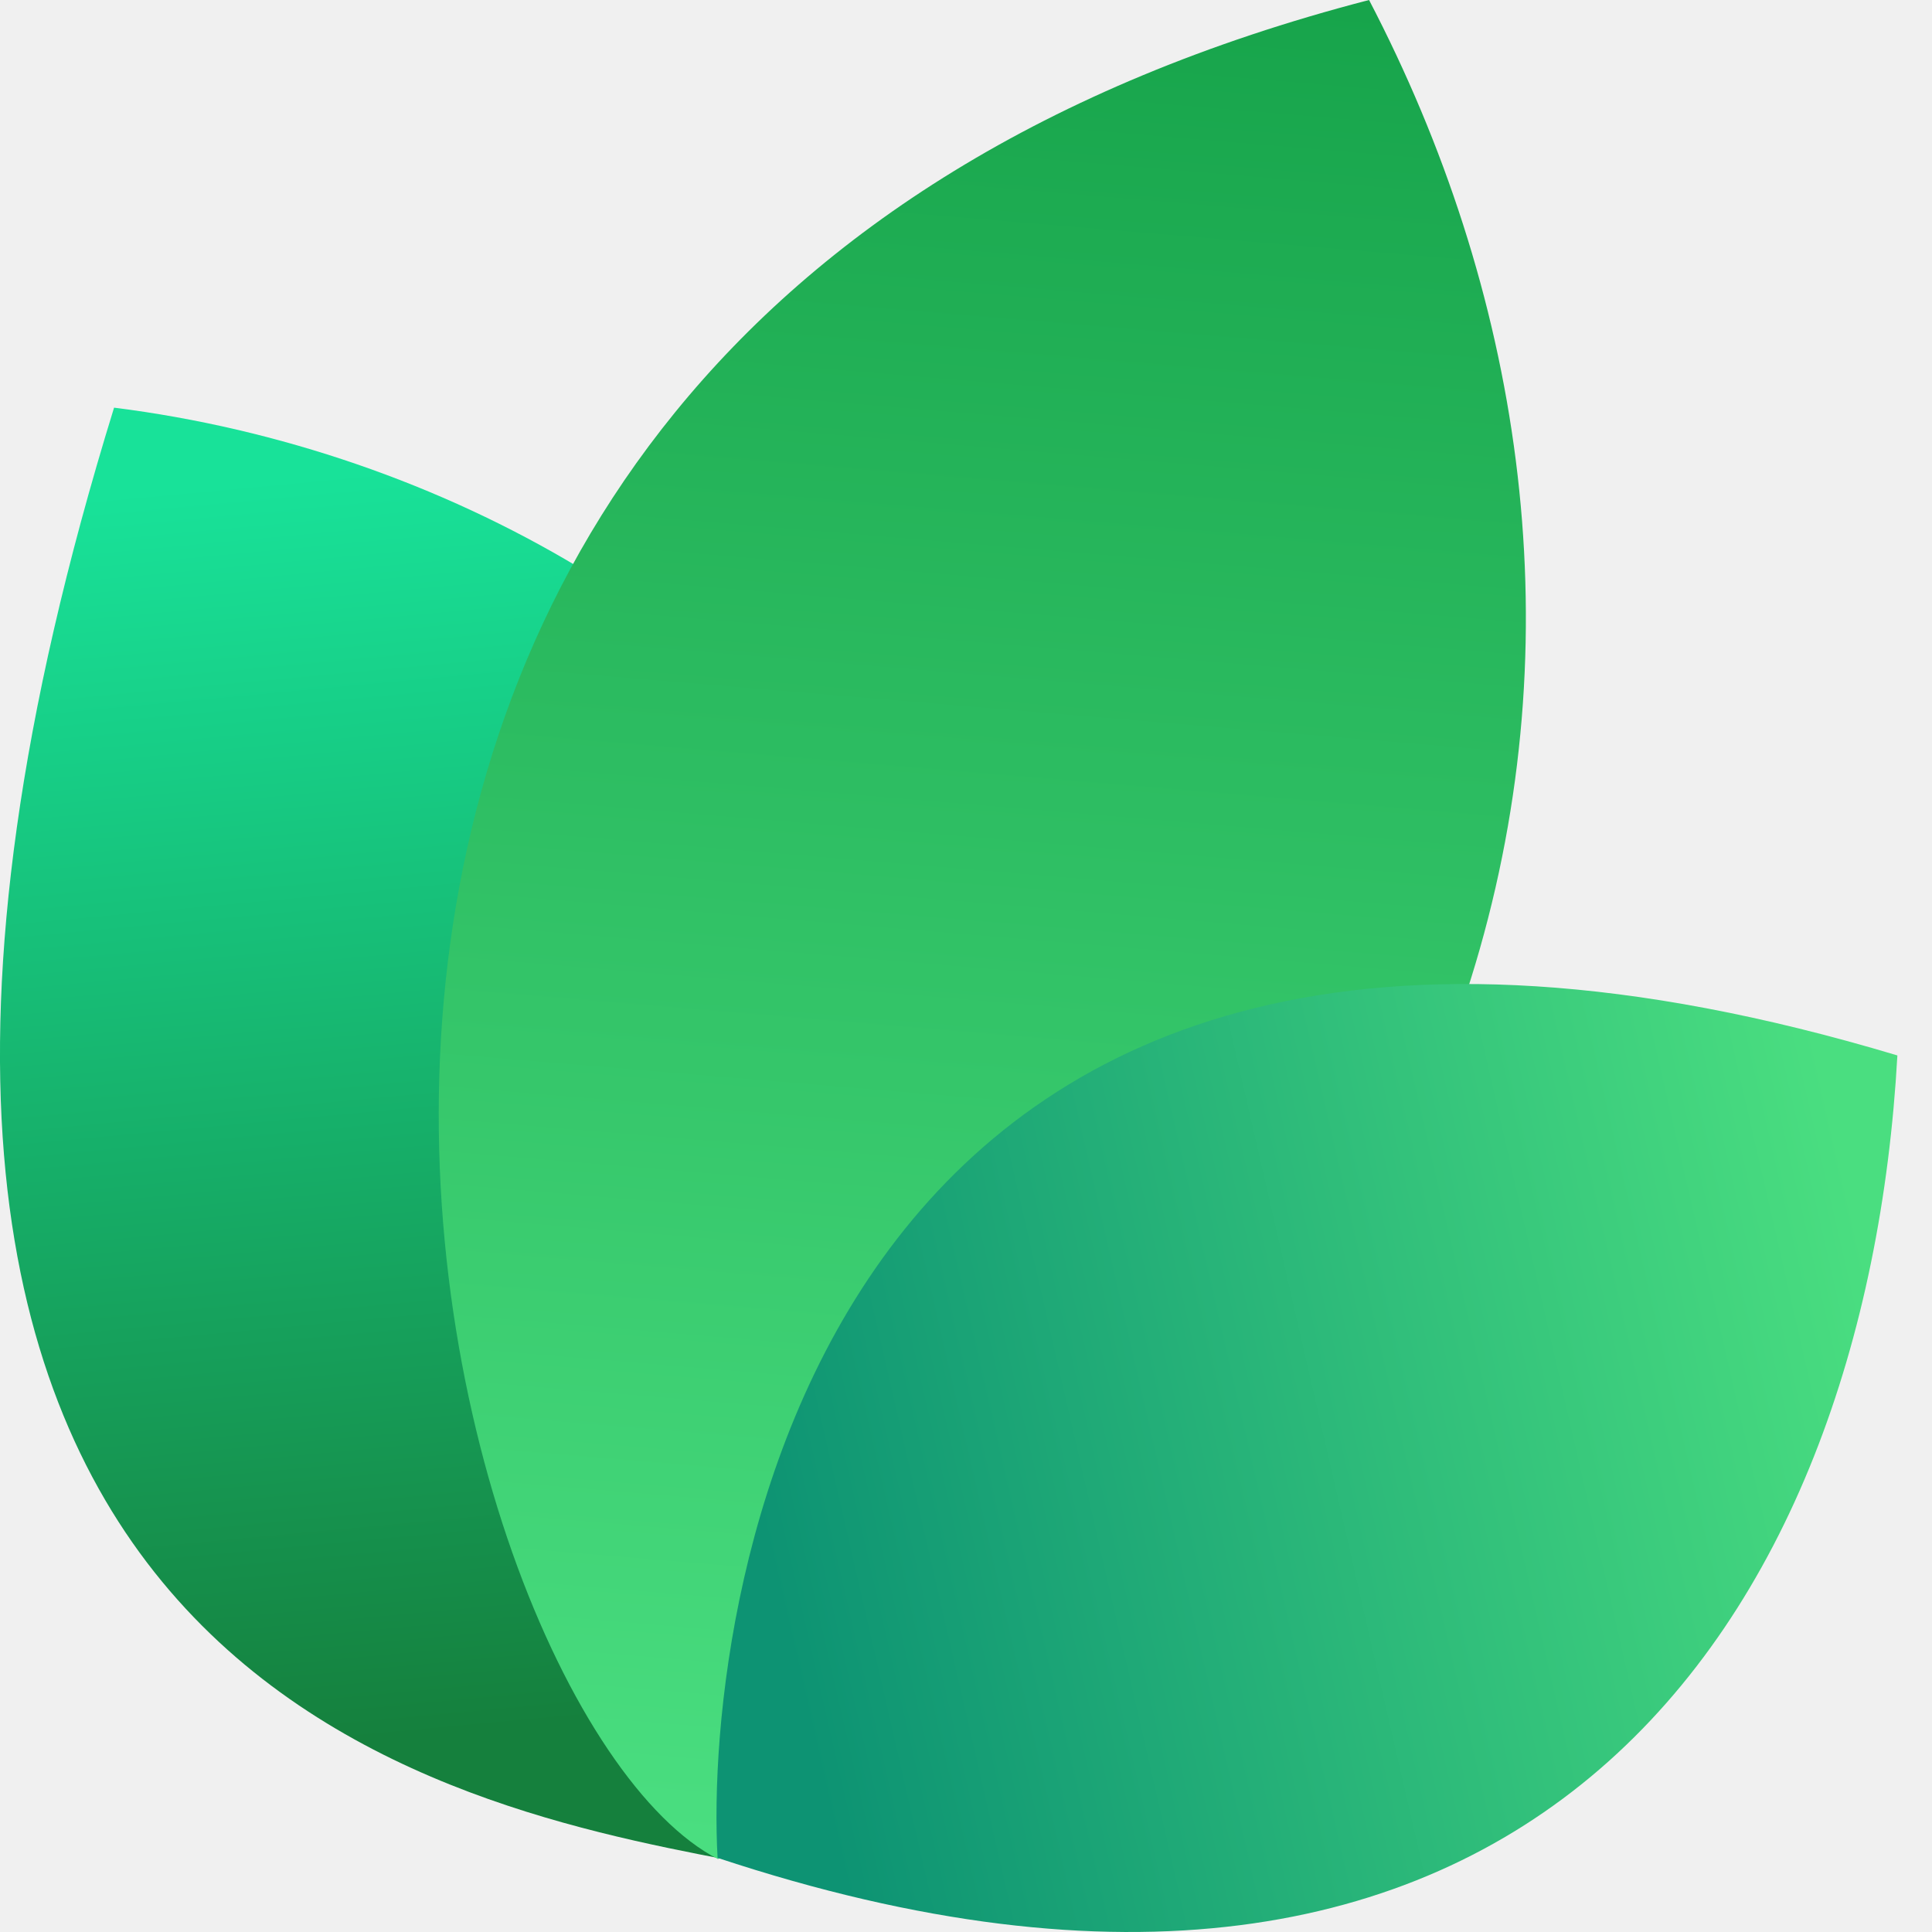
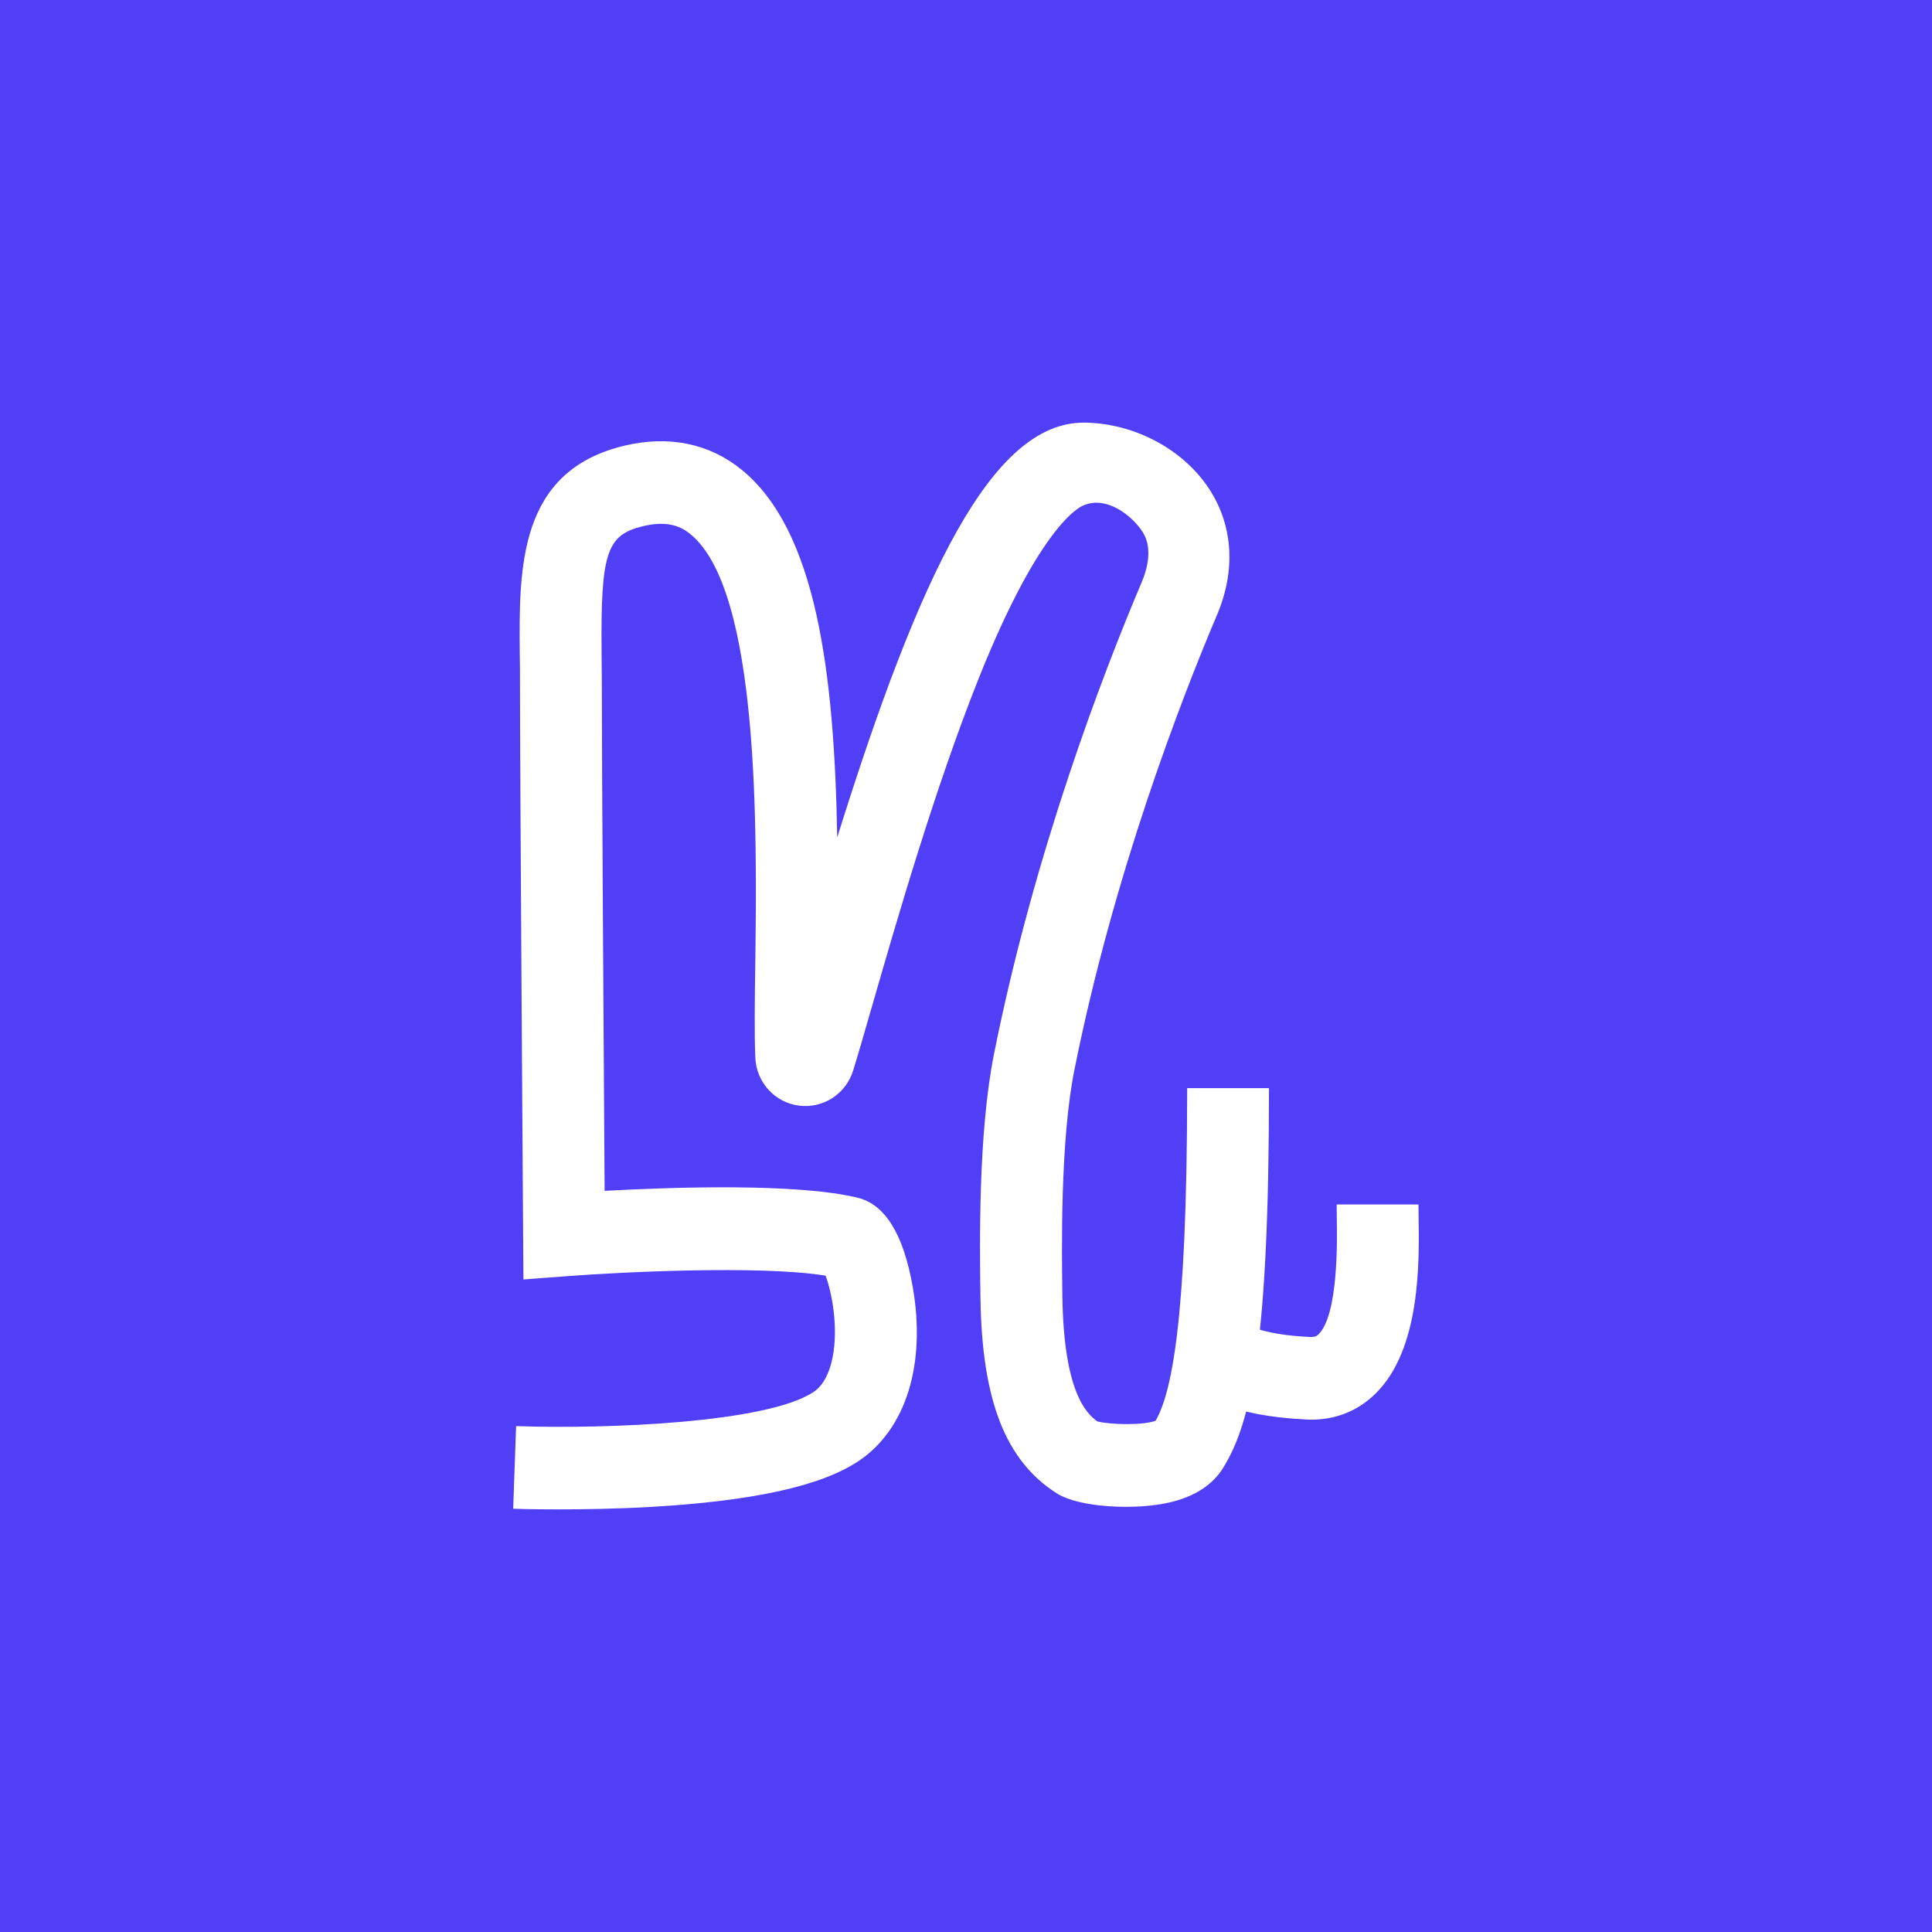
- <svg xmlns="http://www.w3.org/2000/svg" width="24" height="24" viewBox="0 0 24 24" fill="none">
-   <path d="M9.061 23.108C5.268 22.377 -3.391 20.627 1.417 5.064C9.634 6.099 16.973 14.064 9.061 23.108Z" fill="url(#paint0_linear_17557_2021)" />
-   <path d="M8.919 23.094C5.276 21.222 0.784 4.209 17.007 0C20.757 7.193 19.621 16.545 8.919 23.094Z" fill="url(#paint1_linear_17557_2021)" />
-   <path d="M8.914 23.079C8.735 19.882 10.159 9.085 23.57 13.111C23.181 20.123 18.984 26.418 8.914 23.079Z" fill="url(#paint2_linear_17557_2021)" />
-   <defs>
-     <linearGradient id="paint0_linear_17557_2021" x1="3.776" y1="5.916" x2="5.232" y2="21.559" gradientUnits="userSpaceOnUse">
-       <stop stop-color="#18E299" />
-       <stop offset="1" stop-color="#15803D" />
-     </linearGradient>
-     <linearGradient id="paint1_linear_17557_2021" x1="12.171" y1="-0.718" x2="10.19" y2="22.983" gradientUnits="userSpaceOnUse">
-       <stop stop-color="#16A34A" />
-       <stop offset="1" stop-color="#4ADE80" />
-     </linearGradient>
-     <linearGradient id="paint2_linear_17557_2021" x1="23.133" y1="15.353" x2="9.338" y2="18.52" gradientUnits="userSpaceOnUse">
-       <stop stop-color="#4ADE80" />
-       <stop offset="1" stop-color="#0D9373" />
-     </linearGradient>
-   </defs>
+ <svg xmlns="http://www.w3.org/2000/svg" width="512" height="512" viewBox="0 0 512 512" fill="none">
+   <rect width="512" height="512" fill="#513FF8" />
+   <path d="M347.45 376.231C346.992 376.231 346.534 376.202 346.077 376.173C325.71 375.19 317.901 369.782 314.954 365.415L328.328 354.002C331.015 351.789 331.316 351.332 331.316 351.332C331.345 351.332 334.949 353.732 347.135 354.311C348.622 354.369 349.052 353.964 349.395 353.646C354.687 348.469 354.372 328.891 354.258 322.443C354.258 321.199 354.229 320.1 354.229 319.204H375.912C375.912 320.013 375.912 320.997 375.94 322.095C376.141 334.502 376.512 357.607 364.47 369.377C359.864 373.889 354.029 376.231 347.45 376.231Z" fill="white" />
+   <path d="M147.757 400C140.863 400 136.343 399.856 136 399.827L136.772 377.935C160.772 378.774 203.394 377.068 215.608 368.884C218.068 367.235 219.756 364.141 220.643 359.746C222.244 351.619 220.414 342.394 218.783 338.057C201.448 335.252 164.119 337.131 150.274 338.201L138.717 339.069L138.632 327.328C138.632 326.113 137.802 206.708 137.802 180.45C137.802 177.963 137.802 175.563 137.745 173.221C137.545 150.491 137.316 124.724 165.635 118.073C177.334 115.326 188.033 117.553 196.557 124.493C216.295 140.572 221.1 178.021 221.873 221.92C243.813 151.763 262.892 112 287.207 112C287.35 112 287.464 112 287.607 112C300.88 112.231 313.838 119.23 320.617 129.843C326.796 139.502 327.483 151.242 322.534 162.926C312.865 185.742 295.102 231.752 284.718 283.574C280.942 302.429 281.371 331.347 281.543 343.696C281.915 368.681 287.807 374.581 290.839 376.692C294.415 377.588 303.14 377.762 306.286 376.489C310.262 369.288 314.61 351.793 314.61 288.374H336.293C336.293 355.841 331.659 376.894 324.136 389.011C321.332 393.551 316.527 396.645 309.89 398.178C301.051 400.231 286.091 399.595 280.055 395.749C266.468 387.102 260.232 371.139 259.831 344.014C259.631 329.844 259.202 300.404 263.436 279.236C274.191 225.476 292.556 177.877 302.568 154.279C304.656 149.334 305.056 144.505 302.825 141.005C299.993 136.581 293.242 131.317 287.178 133.92C287.092 133.949 276.251 137.275 259.145 180.335C247.674 209.224 237.663 243.869 231.055 266.801C229.11 273.539 227.451 279.352 226.106 283.661C224.19 289.907 218.125 293.84 211.718 293.001C205.282 292.163 200.419 286.784 200.161 280.219C199.904 273.742 200.018 265.095 200.161 255.089C200.59 220.647 201.391 156.563 182.97 141.555C180.738 139.733 177.277 137.824 170.526 139.415C160.743 141.699 159.17 146.413 159.428 173.018C159.428 175.447 159.485 177.906 159.485 180.45C159.485 201.763 160.028 284.76 160.229 315.587C178.164 314.604 211.346 313.476 227.393 317.438C234.602 319.231 239.465 327.183 241.896 341.122C245.443 361.538 240.094 378.745 227.622 387.131C217.696 393.812 199.589 397.802 172.243 399.364C162.946 399.884 154.279 400 147.757 400Z" fill="white" />
</svg>
